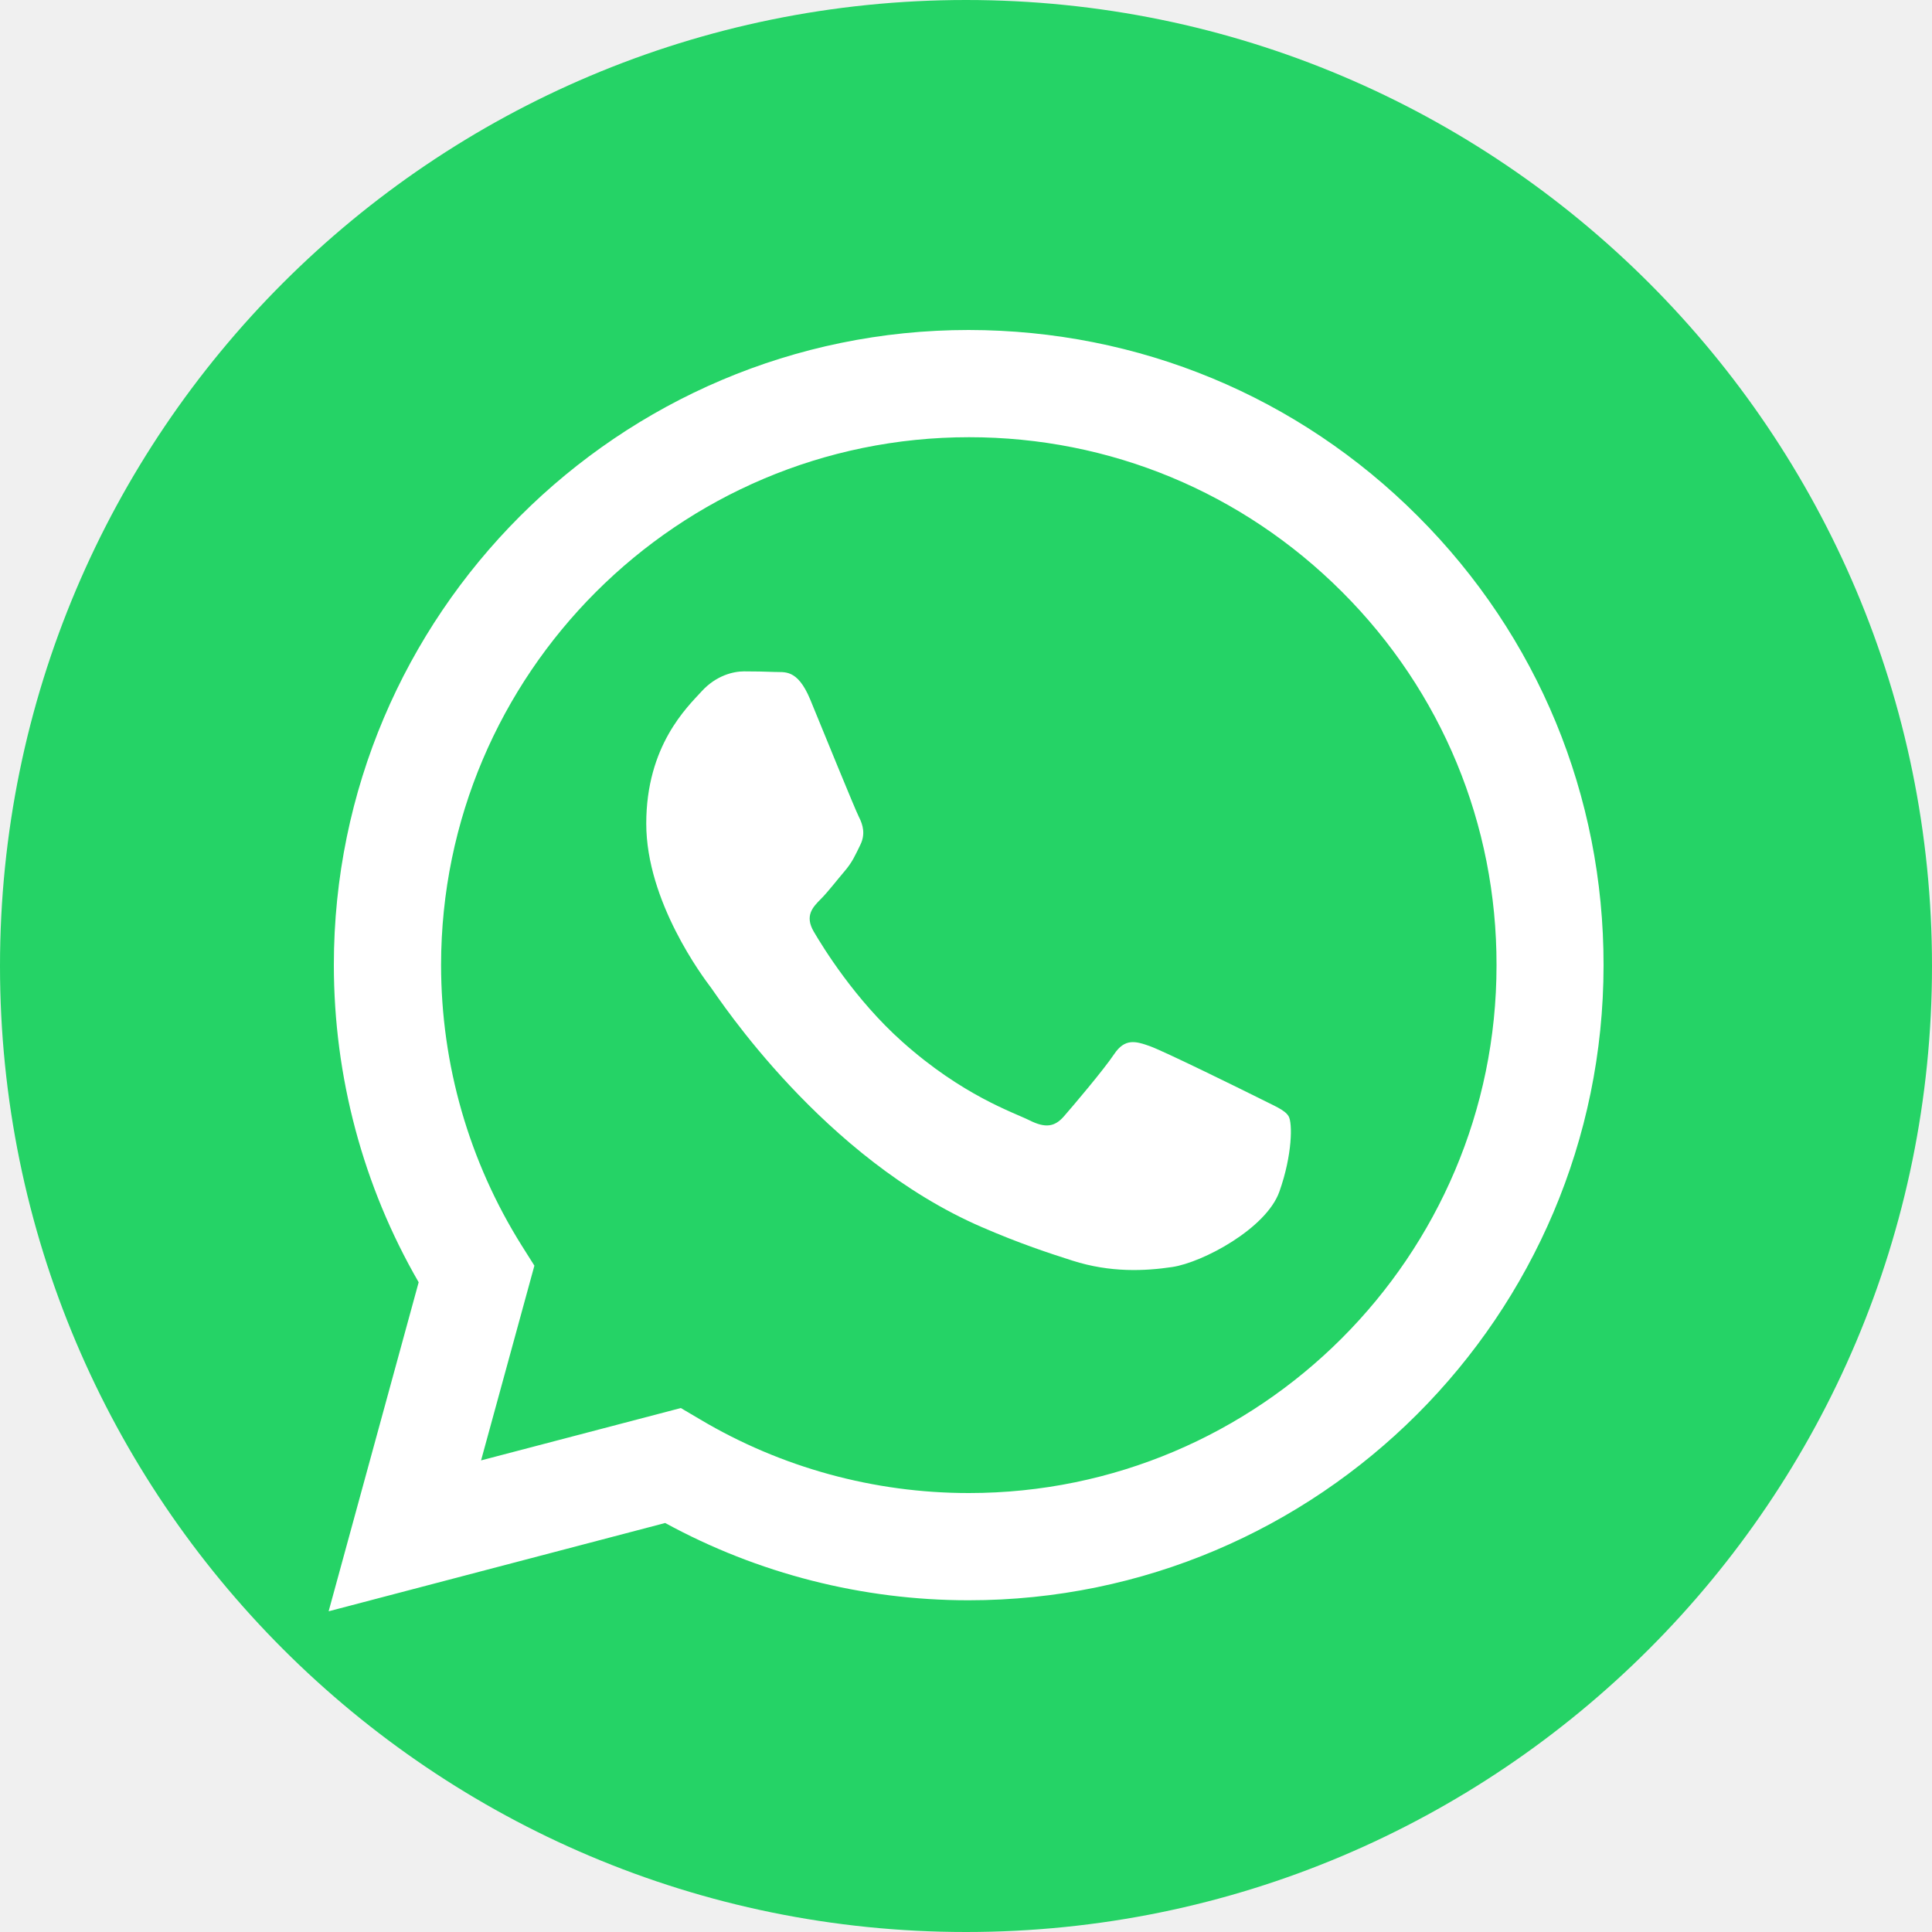
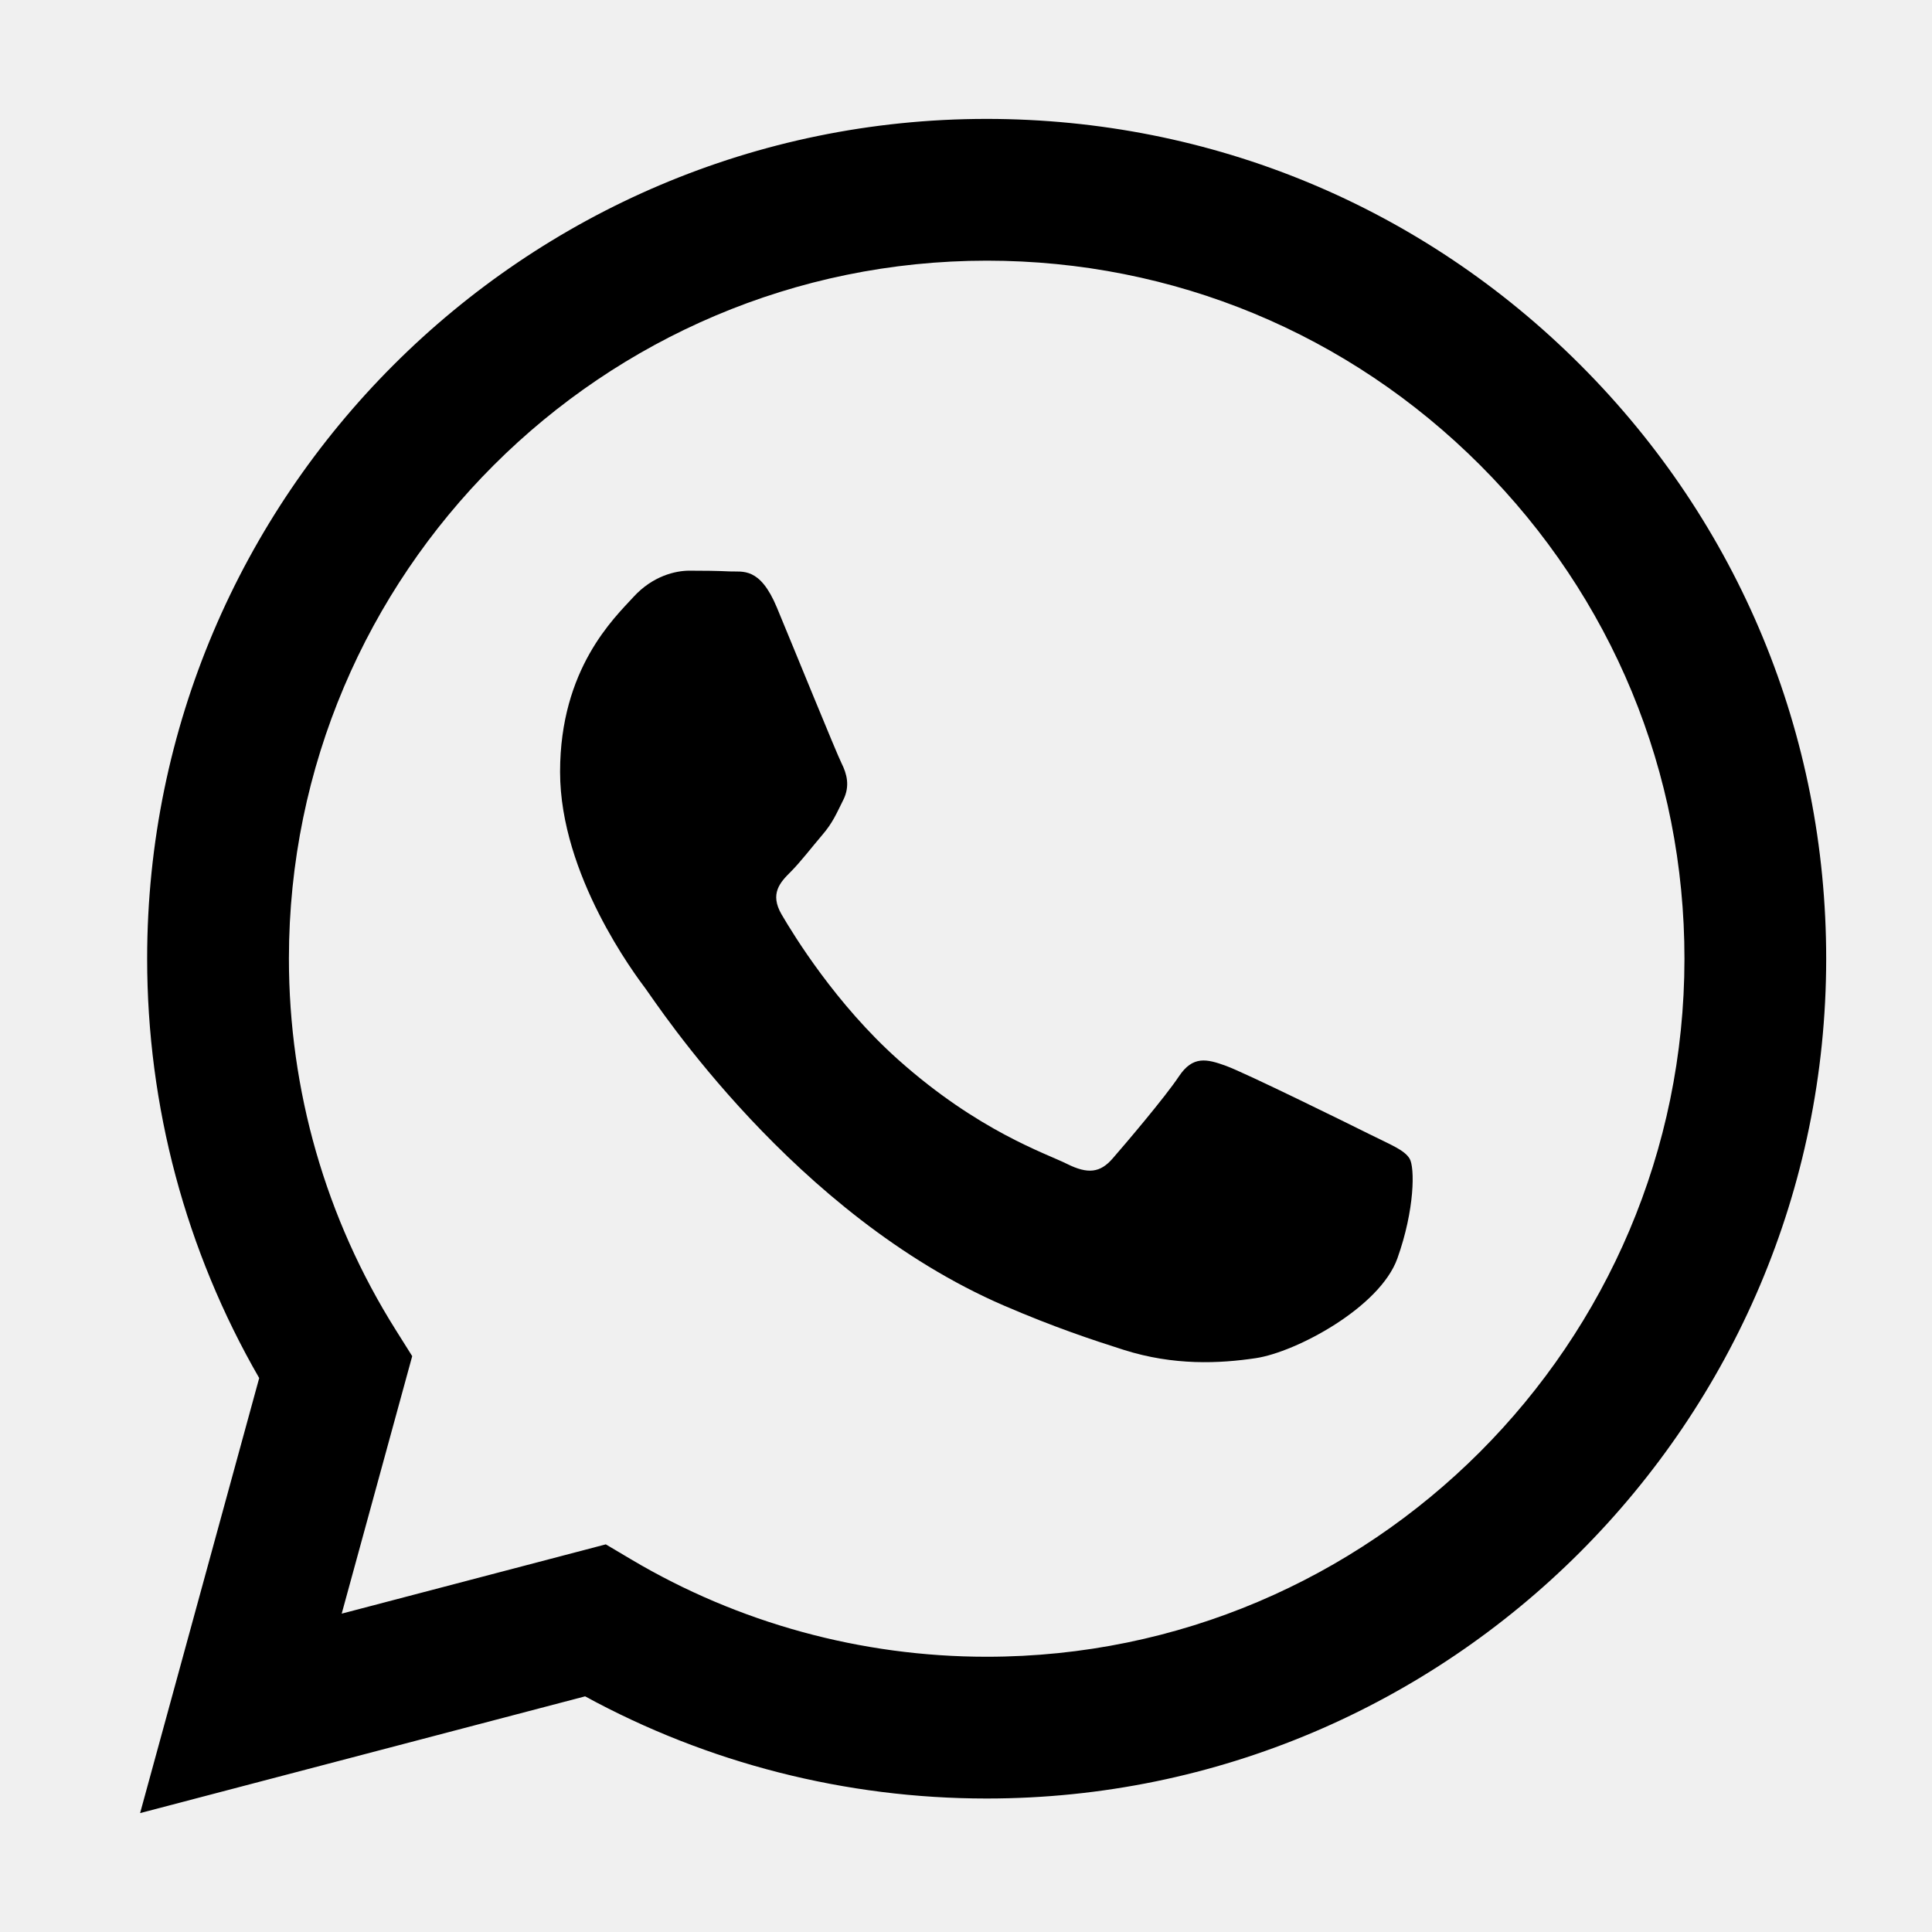
- <svg xmlns="http://www.w3.org/2000/svg" id="Layer_1" style="enable-background:new 0 0 1000 1000;" version="1.1" viewBox="0 0 1000 1000" xml:space="preserve">
+ <svg xmlns="http://www.w3.org/2000/svg" height="56.693px" id="Layer_1" style="enable-background:new 0 0 56.693 56.693;" version="1.1" viewBox="0 0 56.693 56.693" width="56.693px" xml:space="preserve">
  <style type="text/css">
- 	.st0{fill:#25D366;}
- 	.st1{fill-rule:evenodd;clip-rule:evenodd;fill:#FFFFFF;}
+ 	.st0{fill-rule:evenodd;clip-rule:evenodd;}
</style>
  <g>
-     <path class="st0" d="M500,1000L500,1000C223.9,1000,0,776.1,0,500v0C0,223.9,223.9,0,500,0h0c276.1,0,500,223.9,500,500v0   C1000,776.1,776.1,1000,500,1000z" />
-     <g>
-       <g id="WA_Logo">
-         <g>
-           <path class="st1" d="M733.9,267.2c-62-62.1-144.6-96.3-232.5-96.4c-181.1,0-328.6,147.4-328.6,328.6      c0,57.9,15.1,114.5,43.9,164.3L170.1,834l174.2-45.7c48,26.2,102,40,157,40h0.1c0,0,0,0,0,0c181.1,0,328.5-147.4,328.6-328.6      C830.1,411.9,796,329.3,733.9,267.2z M501.5,772.8h-0.1c-49,0-97.1-13.2-139-38.1l-10-5.9L249,755.9l27.6-100.8l-6.5-10.3      c-27.3-43.5-41.8-93.7-41.8-145.4c0.1-150.6,122.6-273.1,273.3-273.1c73,0,141.5,28.5,193.1,80.1c51.6,51.6,80,120.3,79.9,193.2      C774.6,650.3,652,772.8,501.5,772.8z M651.3,568.2c-8.2-4.1-48.6-24-56.1-26.7c-7.5-2.7-13-4.1-18.5,4.1      c-5.5,8.2-21.2,26.7-26,32.2c-4.8,5.5-9.6,6.2-17.8,2.1c-8.2-4.1-34.7-12.8-66-40.8c-24.4-21.8-40.9-48.7-45.7-56.9      c-4.8-8.2-0.5-12.7,3.6-16.8c3.7-3.7,8.2-9.6,12.3-14.4c4.1-4.8,5.5-8.2,8.2-13.7c2.7-5.5,1.4-10.3-0.7-14.4      c-2.1-4.1-18.5-44.5-25.3-61c-6.7-16-13.4-13.8-18.5-14.1c-4.8-0.2-10.3-0.3-15.7-0.3c-5.5,0-14.4,2.1-21.9,10.3      c-7.5,8.2-28.7,28.1-28.7,68.5c0,40.4,29.4,79.5,33.5,84.9c4.1,5.5,57.9,88.4,140.3,124c19.6,8.5,34.9,13.5,46.8,17.3      c19.7,6.3,37.6,5.4,51.7,3.3c15.8-2.4,48.6-19.9,55.4-39c6.8-19.2,6.8-35.6,4.8-39C665,574.4,659.5,572.4,651.3,568.2z" />
-         </g>
-       </g>
-     </g>
+     <path class="st0" d="M46.38,10.714c-4.651-4.657-10.836-7.222-17.427-7.225c-13.579,0-24.63,11.051-24.635,24.633   c-0.002,4.342,1.133,8.58,3.288,12.316l-3.495,12.766l13.059-3.426c3.598,1.963,7.649,2.997,11.773,2.998h0.01   c0.001,0-0.001,0,0,0c13.577,0,24.629-11.052,24.635-24.635C53.591,21.559,51.031,15.37,46.38,10.714z    M28.954,48.616h-0.008c-3.674-0.001-7.278-0.989-10.421-2.854l-0.748-0.444l-7.75,2.033l2.069-7.556   l-0.487-0.775c-2.05-3.26-3.132-7.028-3.131-10.897c0.004-11.289,9.19-20.474,20.484-20.474   c5.469,0.002,10.61,2.134,14.476,6.005c3.866,3.87,5.994,9.015,5.991,14.486   C49.425,39.431,40.239,48.616,28.954,48.616z" />
+     <path class="st0" d="M40.185,33.281c-0.616-0.308-3.642-1.797-4.206-2.003c-0.564-0.205-0.975-0.308-1.385,0.308   c-0.41,0.616-1.59,2.003-1.949,2.414c-0.359,0.411-0.718,0.462-1.334,0.154c-0.616-0.308-2.599-0.958-4.95-3.055   c-1.83-1.632-3.065-3.648-3.425-4.264c-0.359-0.616-0.038-0.949,0.27-1.256c0.277-0.276,0.616-0.719,0.923-1.078   c0.308-0.359,0.41-0.616,0.616-1.027c0.205-0.411,0.103-0.77-0.051-1.078   c-0.154-0.308-1.385-3.338-1.898-4.571c-0.5-1.2-1.007-1.038-1.385-1.057   c-0.358-0.018-0.769-0.022-1.18-0.022s-1.077,0.154-1.641,0.77c-0.564,0.616-2.155,2.106-2.155,5.135   c0,3.03,2.206,5.957,2.514,6.368c0.308,0.411,4.34,6.628,10.515,9.294c1.469,0.634,2.615,1.013,3.509,1.297   c1.475,0.469,2.817,0.402,3.877,0.244c1.183-0.177,3.642-1.489,4.155-2.927c0.513-1.438,0.513-2.671,0.359-2.927   C41.211,33.743,40.801,33.589,40.185,33.281z" />
  </g>
</svg>
